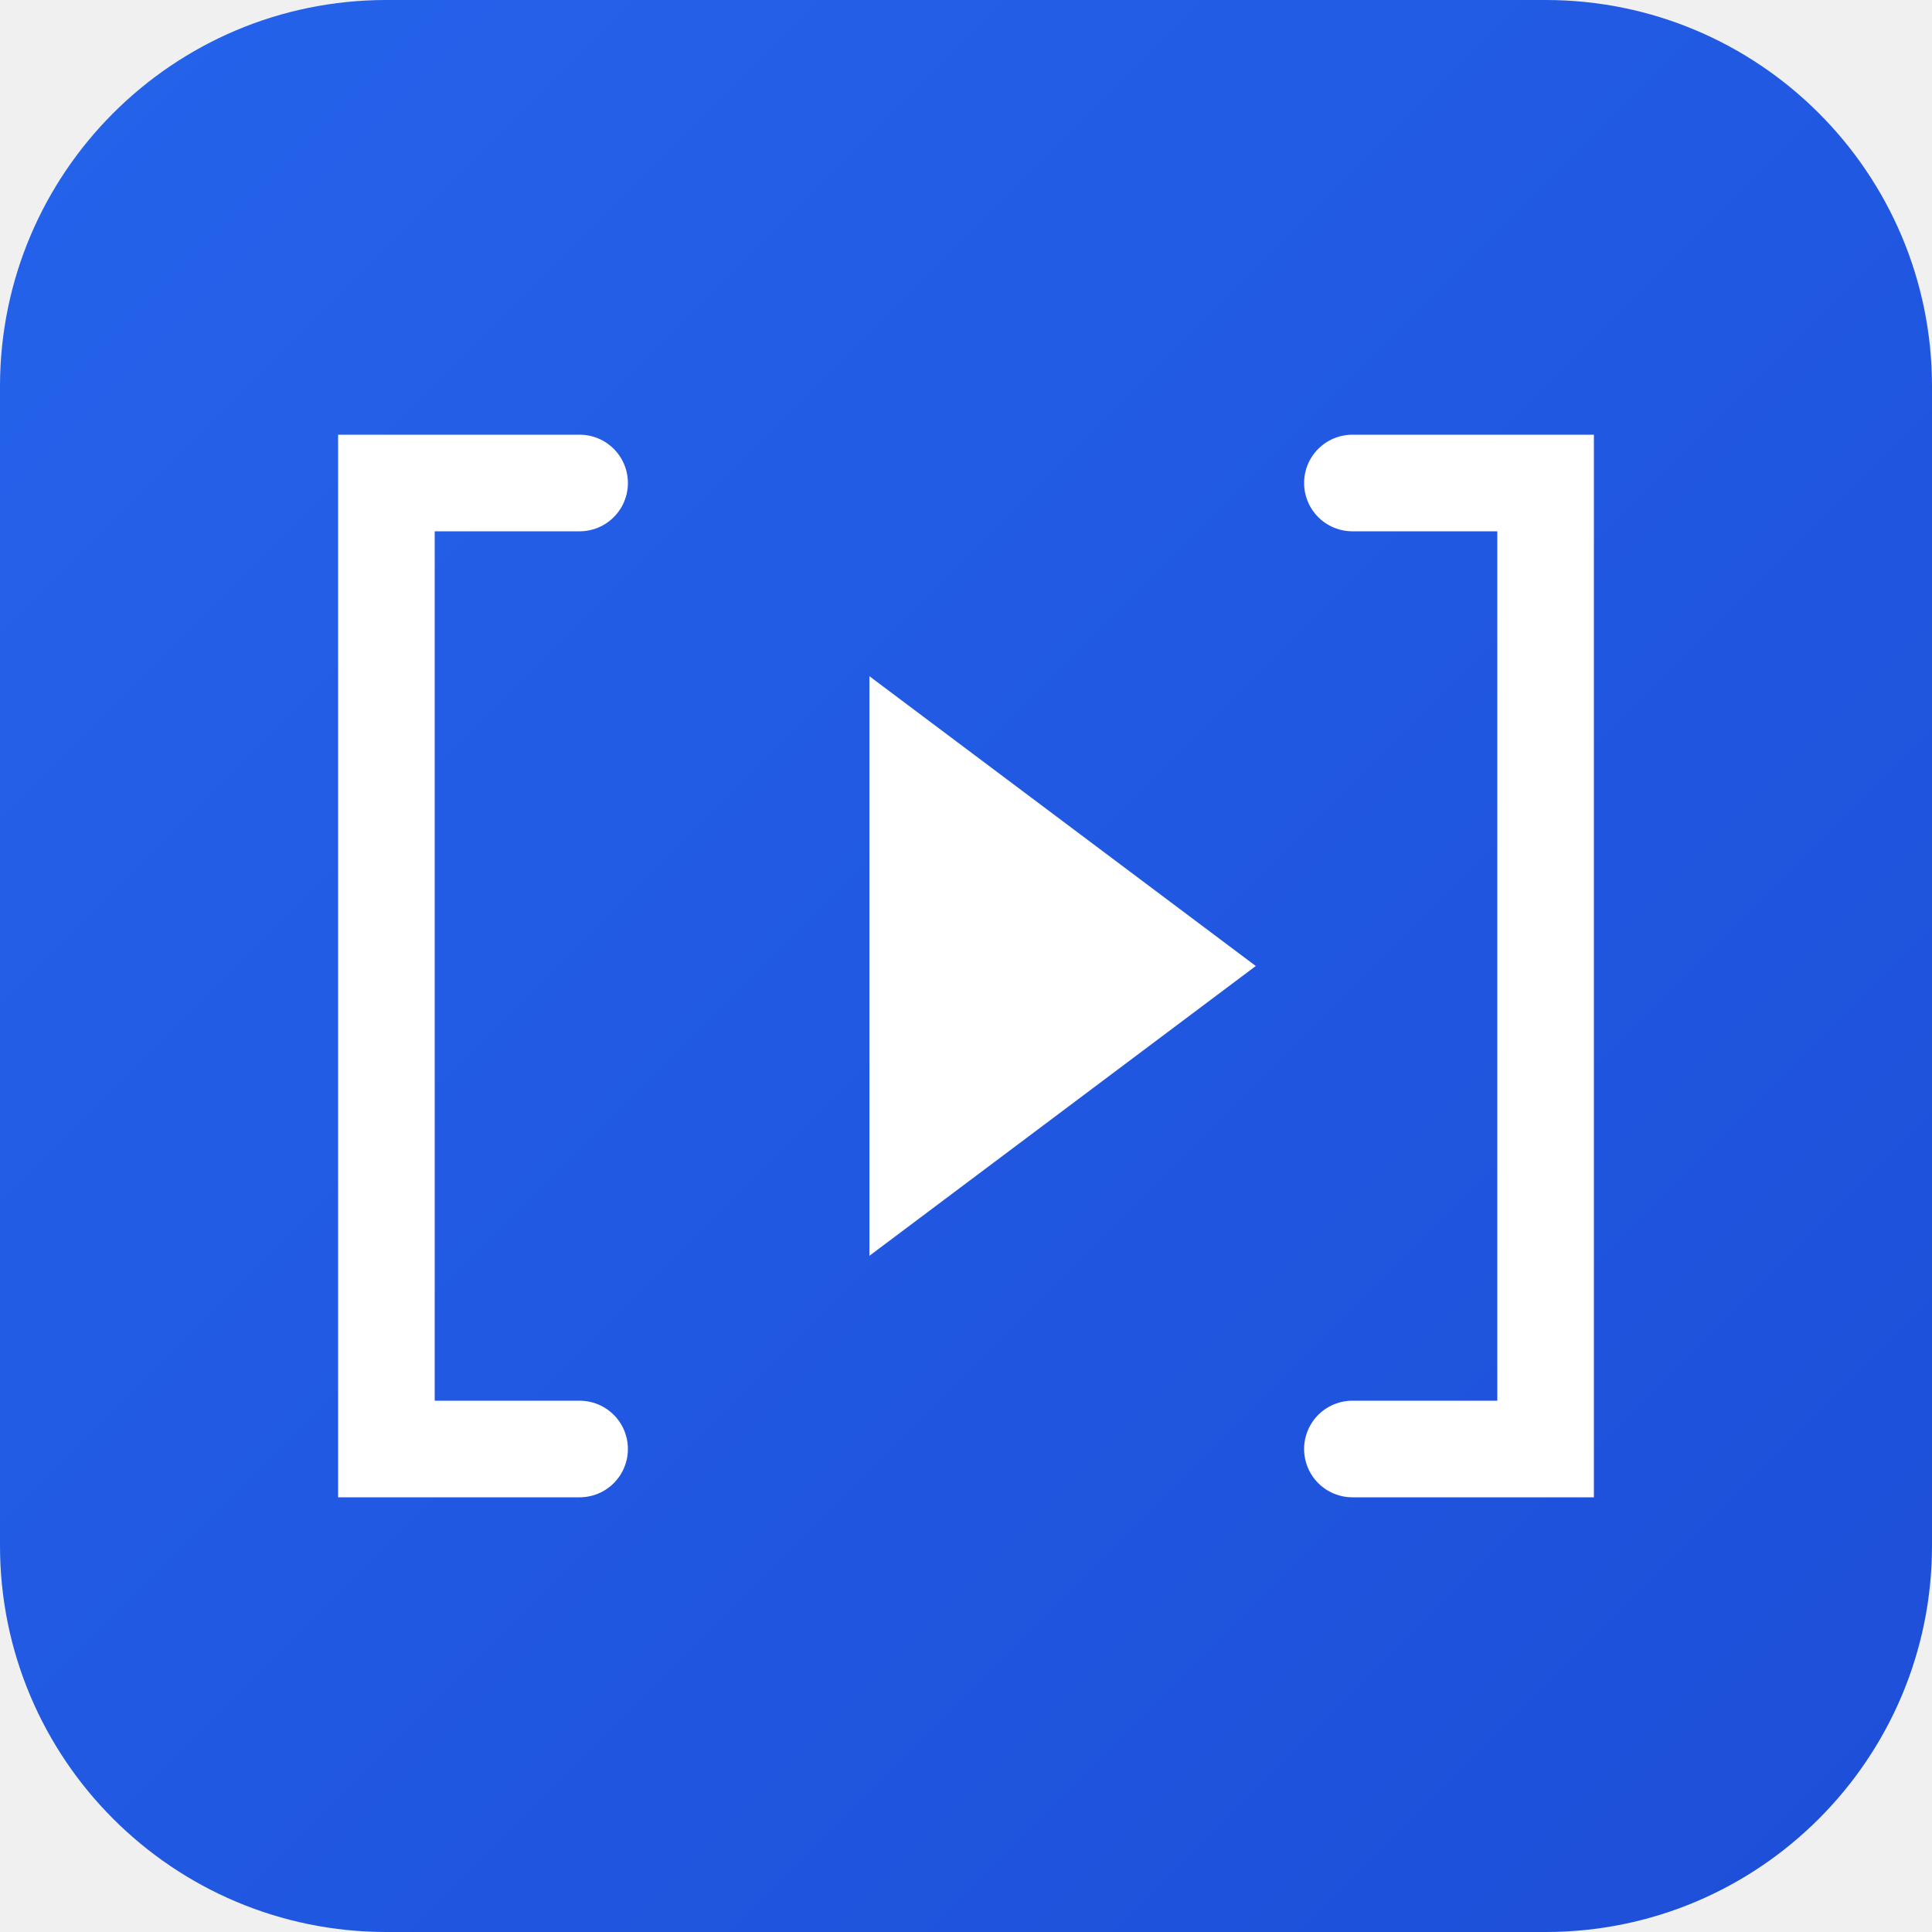
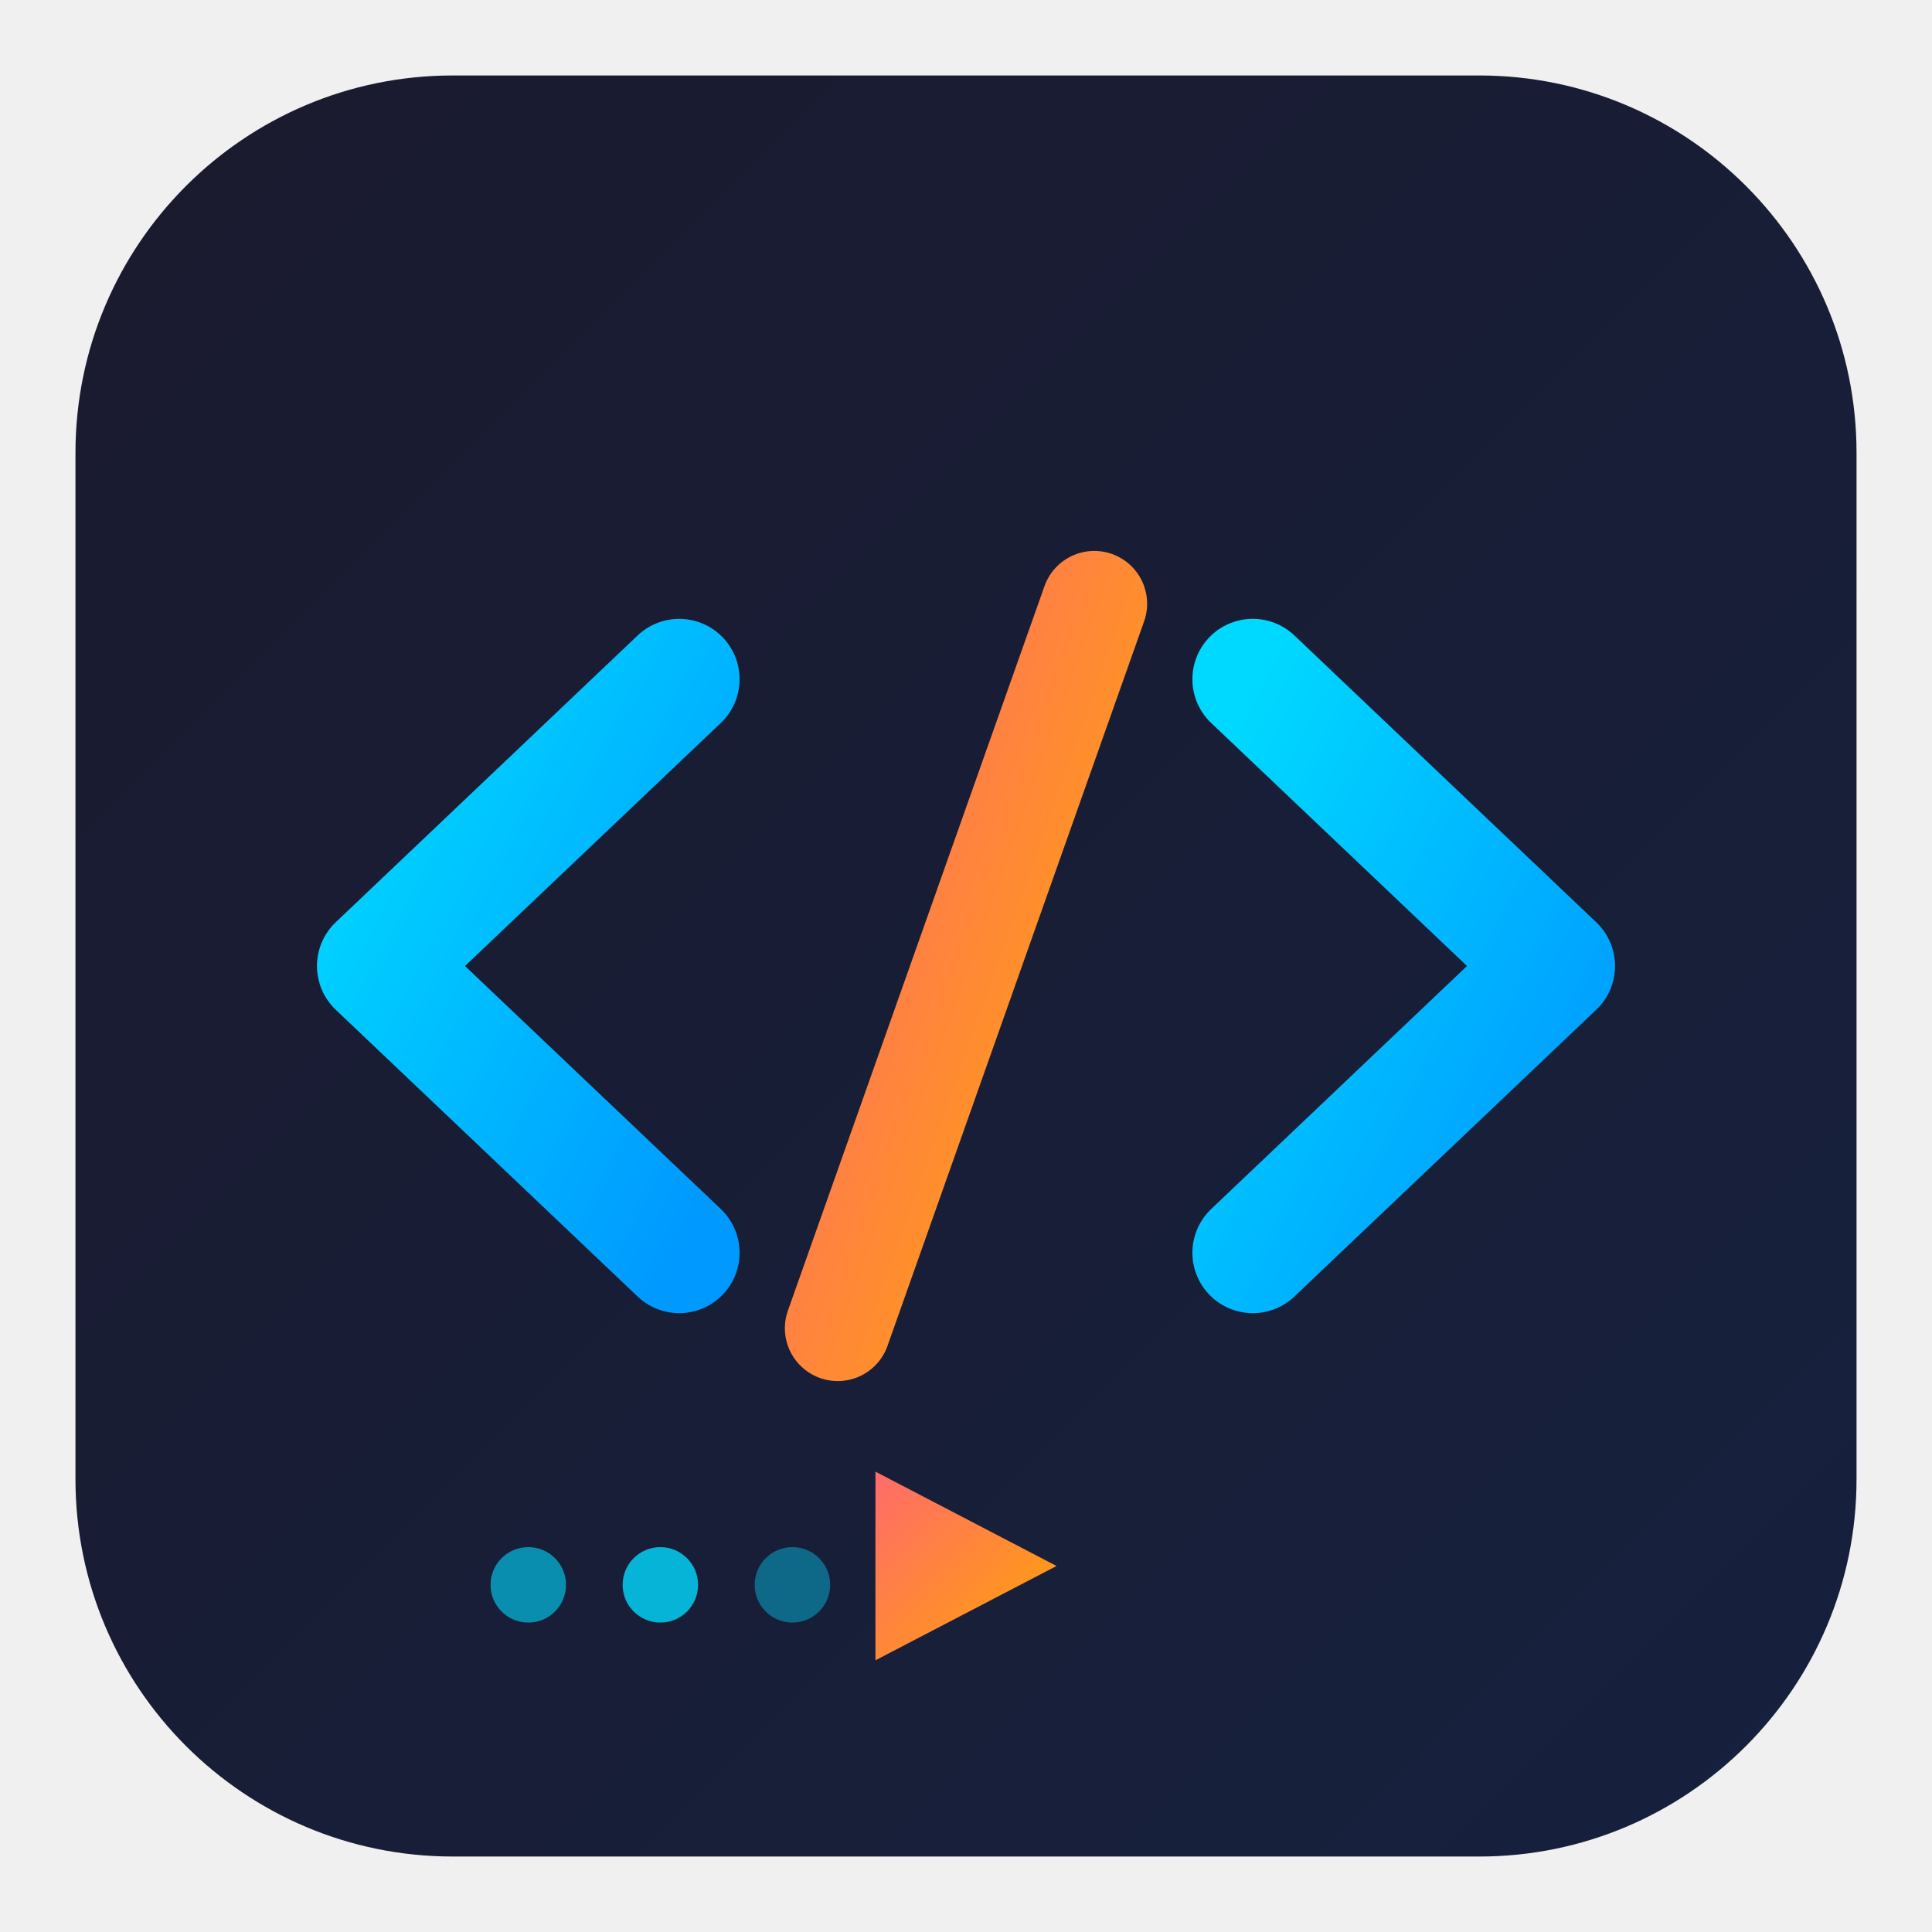
- <svg xmlns="http://www.w3.org/2000/svg" viewBox="0 0 100 100">
+ <svg xmlns="http://www.w3.org/2000/svg" viewBox="0 0 512 512">
  <defs>
-     <linearGradient id="bgGradient" x1="0%" y1="0%" x2="100%" y2="100%">
-       <stop offset="0%" style="stop-color:#2563eb;stop-opacity:1" />
-       <stop offset="100%" style="stop-color:#1d4ed8;stop-opacity:1" />
+     <linearGradient id="bgGrad" x1="0%" y1="0%" x2="100%" y2="100%">
+       <stop offset="0%" style="stop-color:#1a1a2e" />
+       <stop offset="100%" style="stop-color:#16213e" />
+     </linearGradient>
+     <linearGradient id="codeGrad" x1="0%" y1="0%" x2="100%" y2="100%">
+       <stop offset="0%" style="stop-color:#00d9ff" />
+       <stop offset="100%" style="stop-color:#0099ff" />
+     </linearGradient>
+     <linearGradient id="accentGrad" x1="0%" y1="0%" x2="100%" y2="100%">
+       <stop offset="0%" style="stop-color:#ff6b6b" />
+       <stop offset="100%" style="stop-color:#ffa502" />
    </linearGradient>
  </defs>
-   <rect width="100" height="100" fill="url(#bgGradient)" rx="20" ry="20" />
-   <path d="M30 25 L20 25 L20 75 L30 75" stroke="white" stroke-width="5" fill="none" stroke-linecap="round" />
-   <path d="M70 25 L80 25 L80 75 L70 75" stroke="white" stroke-width="5" fill="none" stroke-linecap="round" />
-   <polygon points="45,35 45,65 65,50" fill="white" />
+   <rect x="20" y="20" width="472" height="472" rx="100" ry="100" fill="url(#bgGrad)" />
+   <path d="M180 180 L100 256 L180 332" stroke="url(#codeGrad)" stroke-width="32" stroke-linecap="round" stroke-linejoin="round" fill="none" />
+   <path d="M332 180 L412 256 L332 332" stroke="url(#codeGrad)" stroke-width="32" stroke-linecap="round" stroke-linejoin="round" fill="none" />
+   <path d="M290 160 L222 352" stroke="url(#accentGrad)" stroke-width="28" stroke-linecap="round" fill="none" />
+   <path d="M232 390 L280 415 L232 440 Z" fill="url(#accentGrad)" />
+   <circle cx="140" cy="420" r="10" fill="#00d9ff" opacity="0.6" />
+   <circle cx="175" cy="420" r="10" fill="#00d9ff" opacity="0.8" />
+   <circle cx="210" cy="420" r="10" fill="#00d9ff" opacity="0.4" />
</svg>
